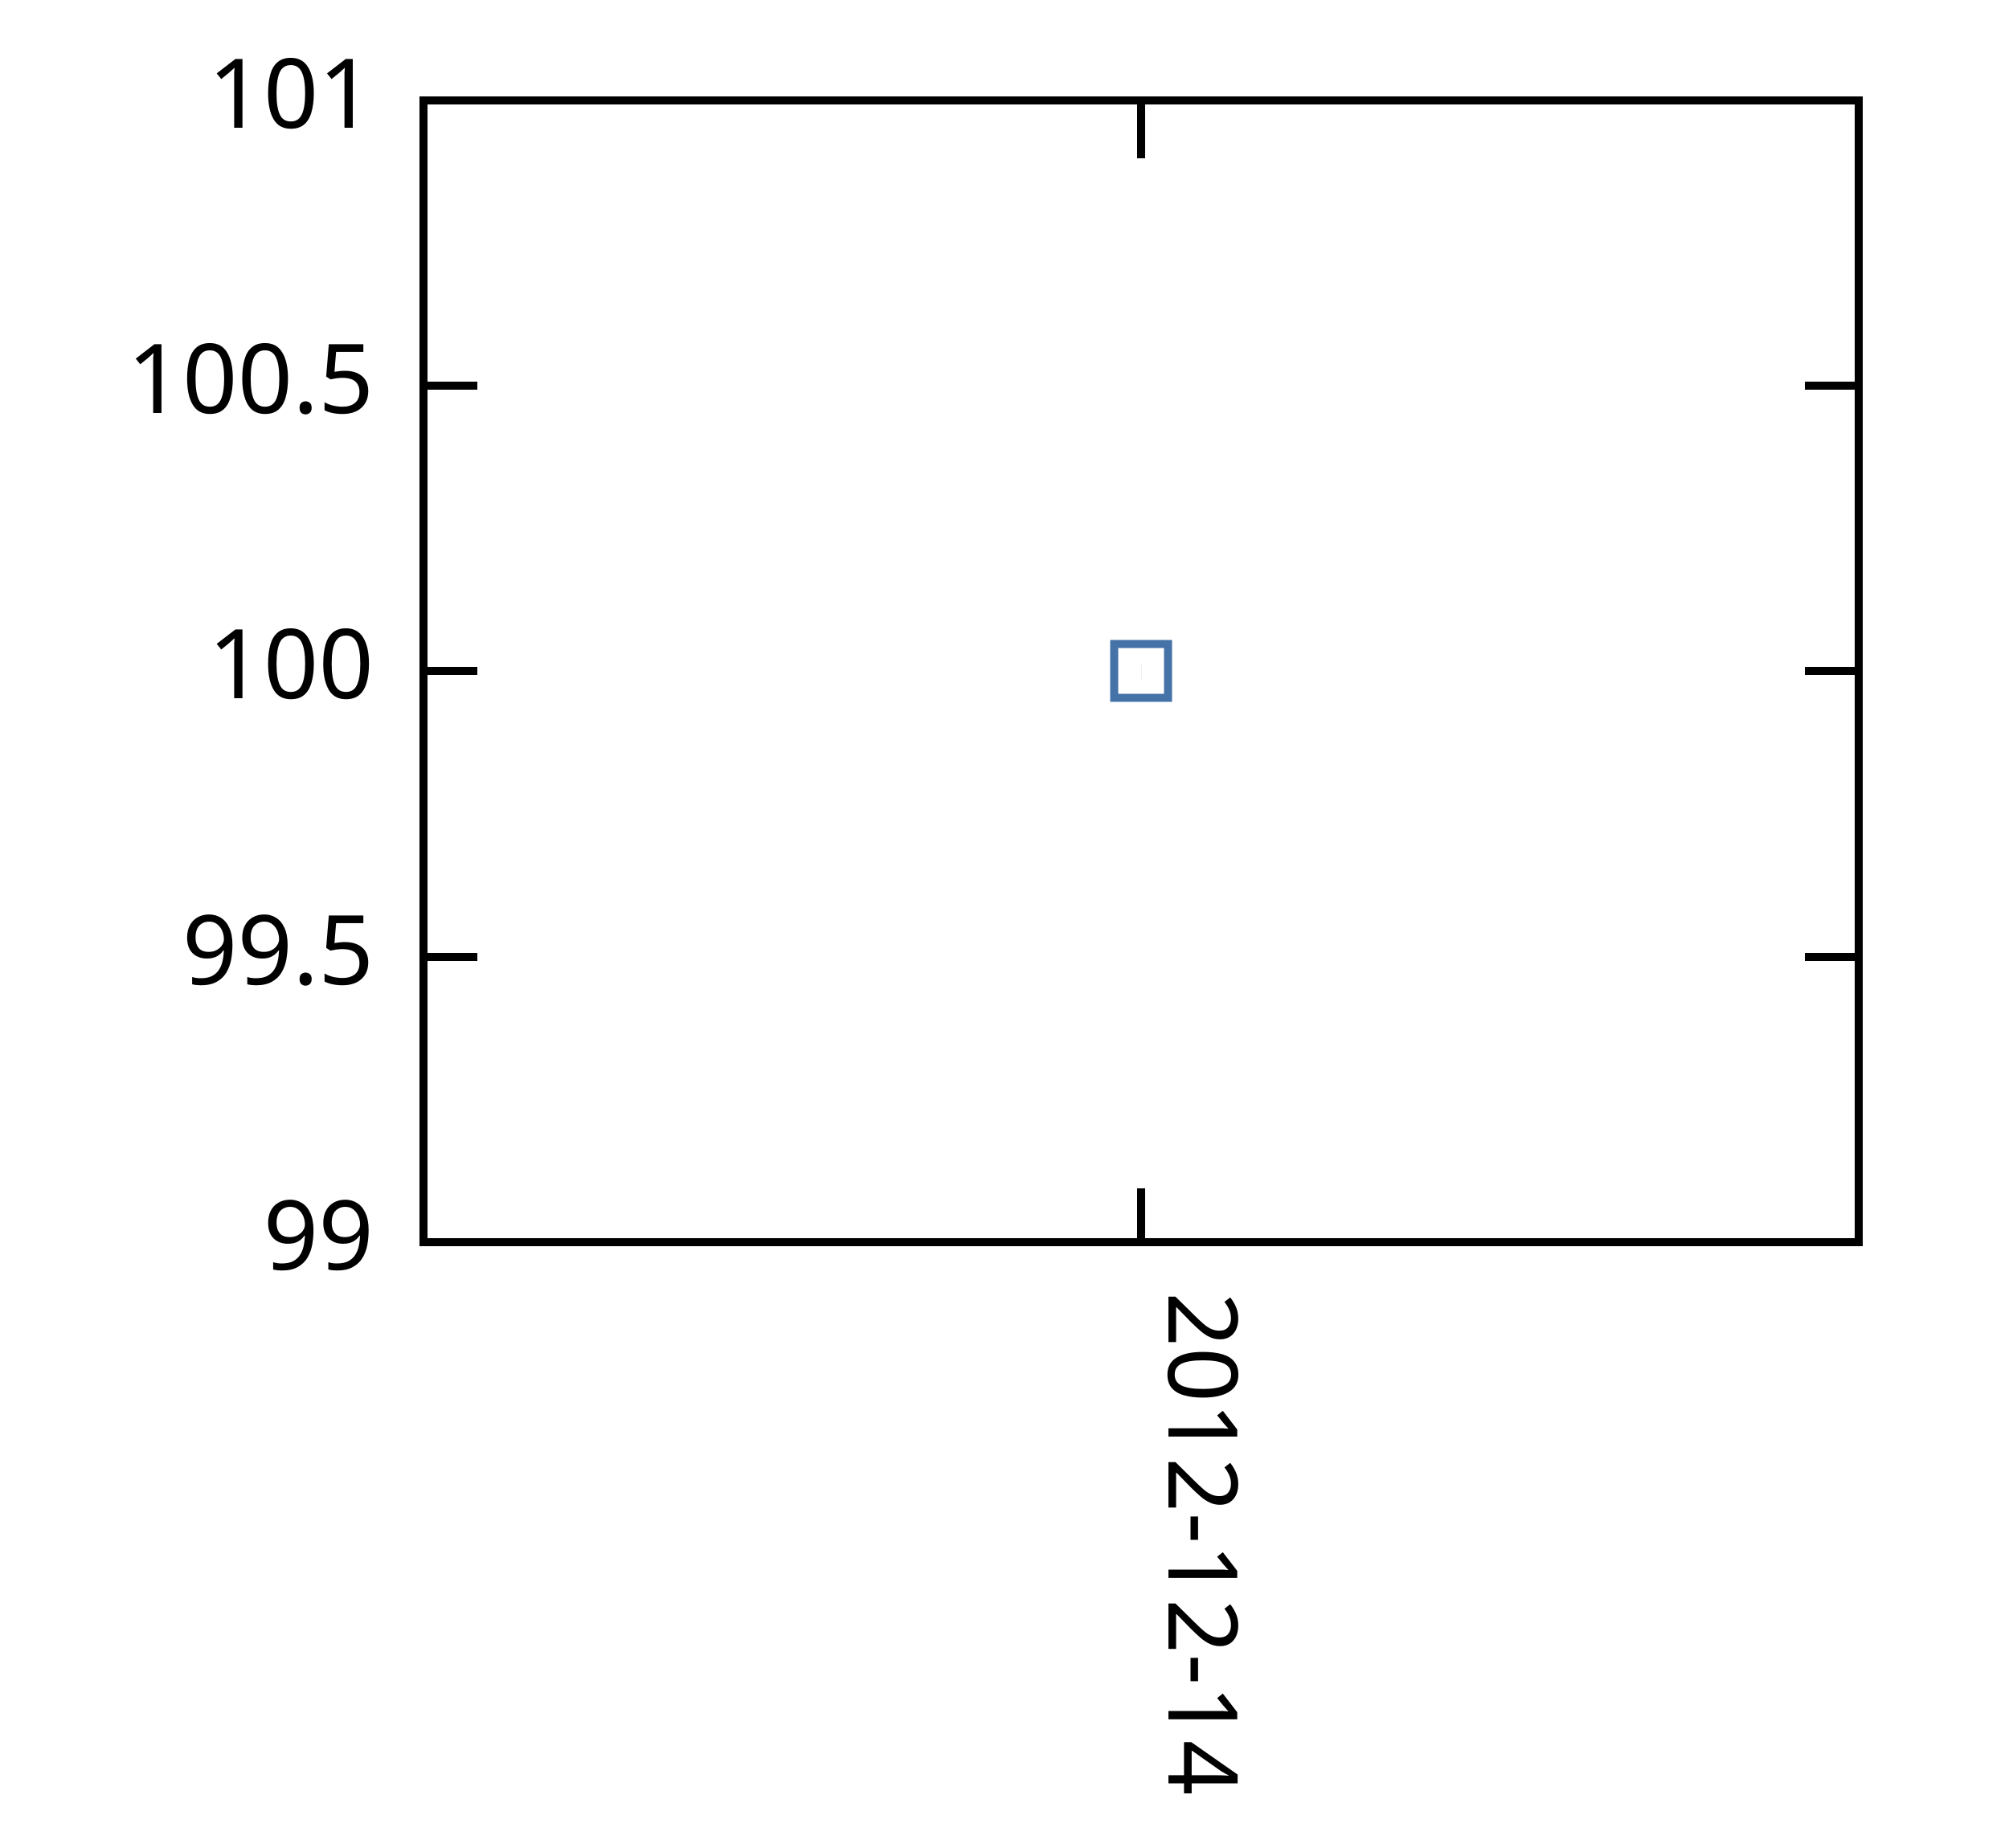
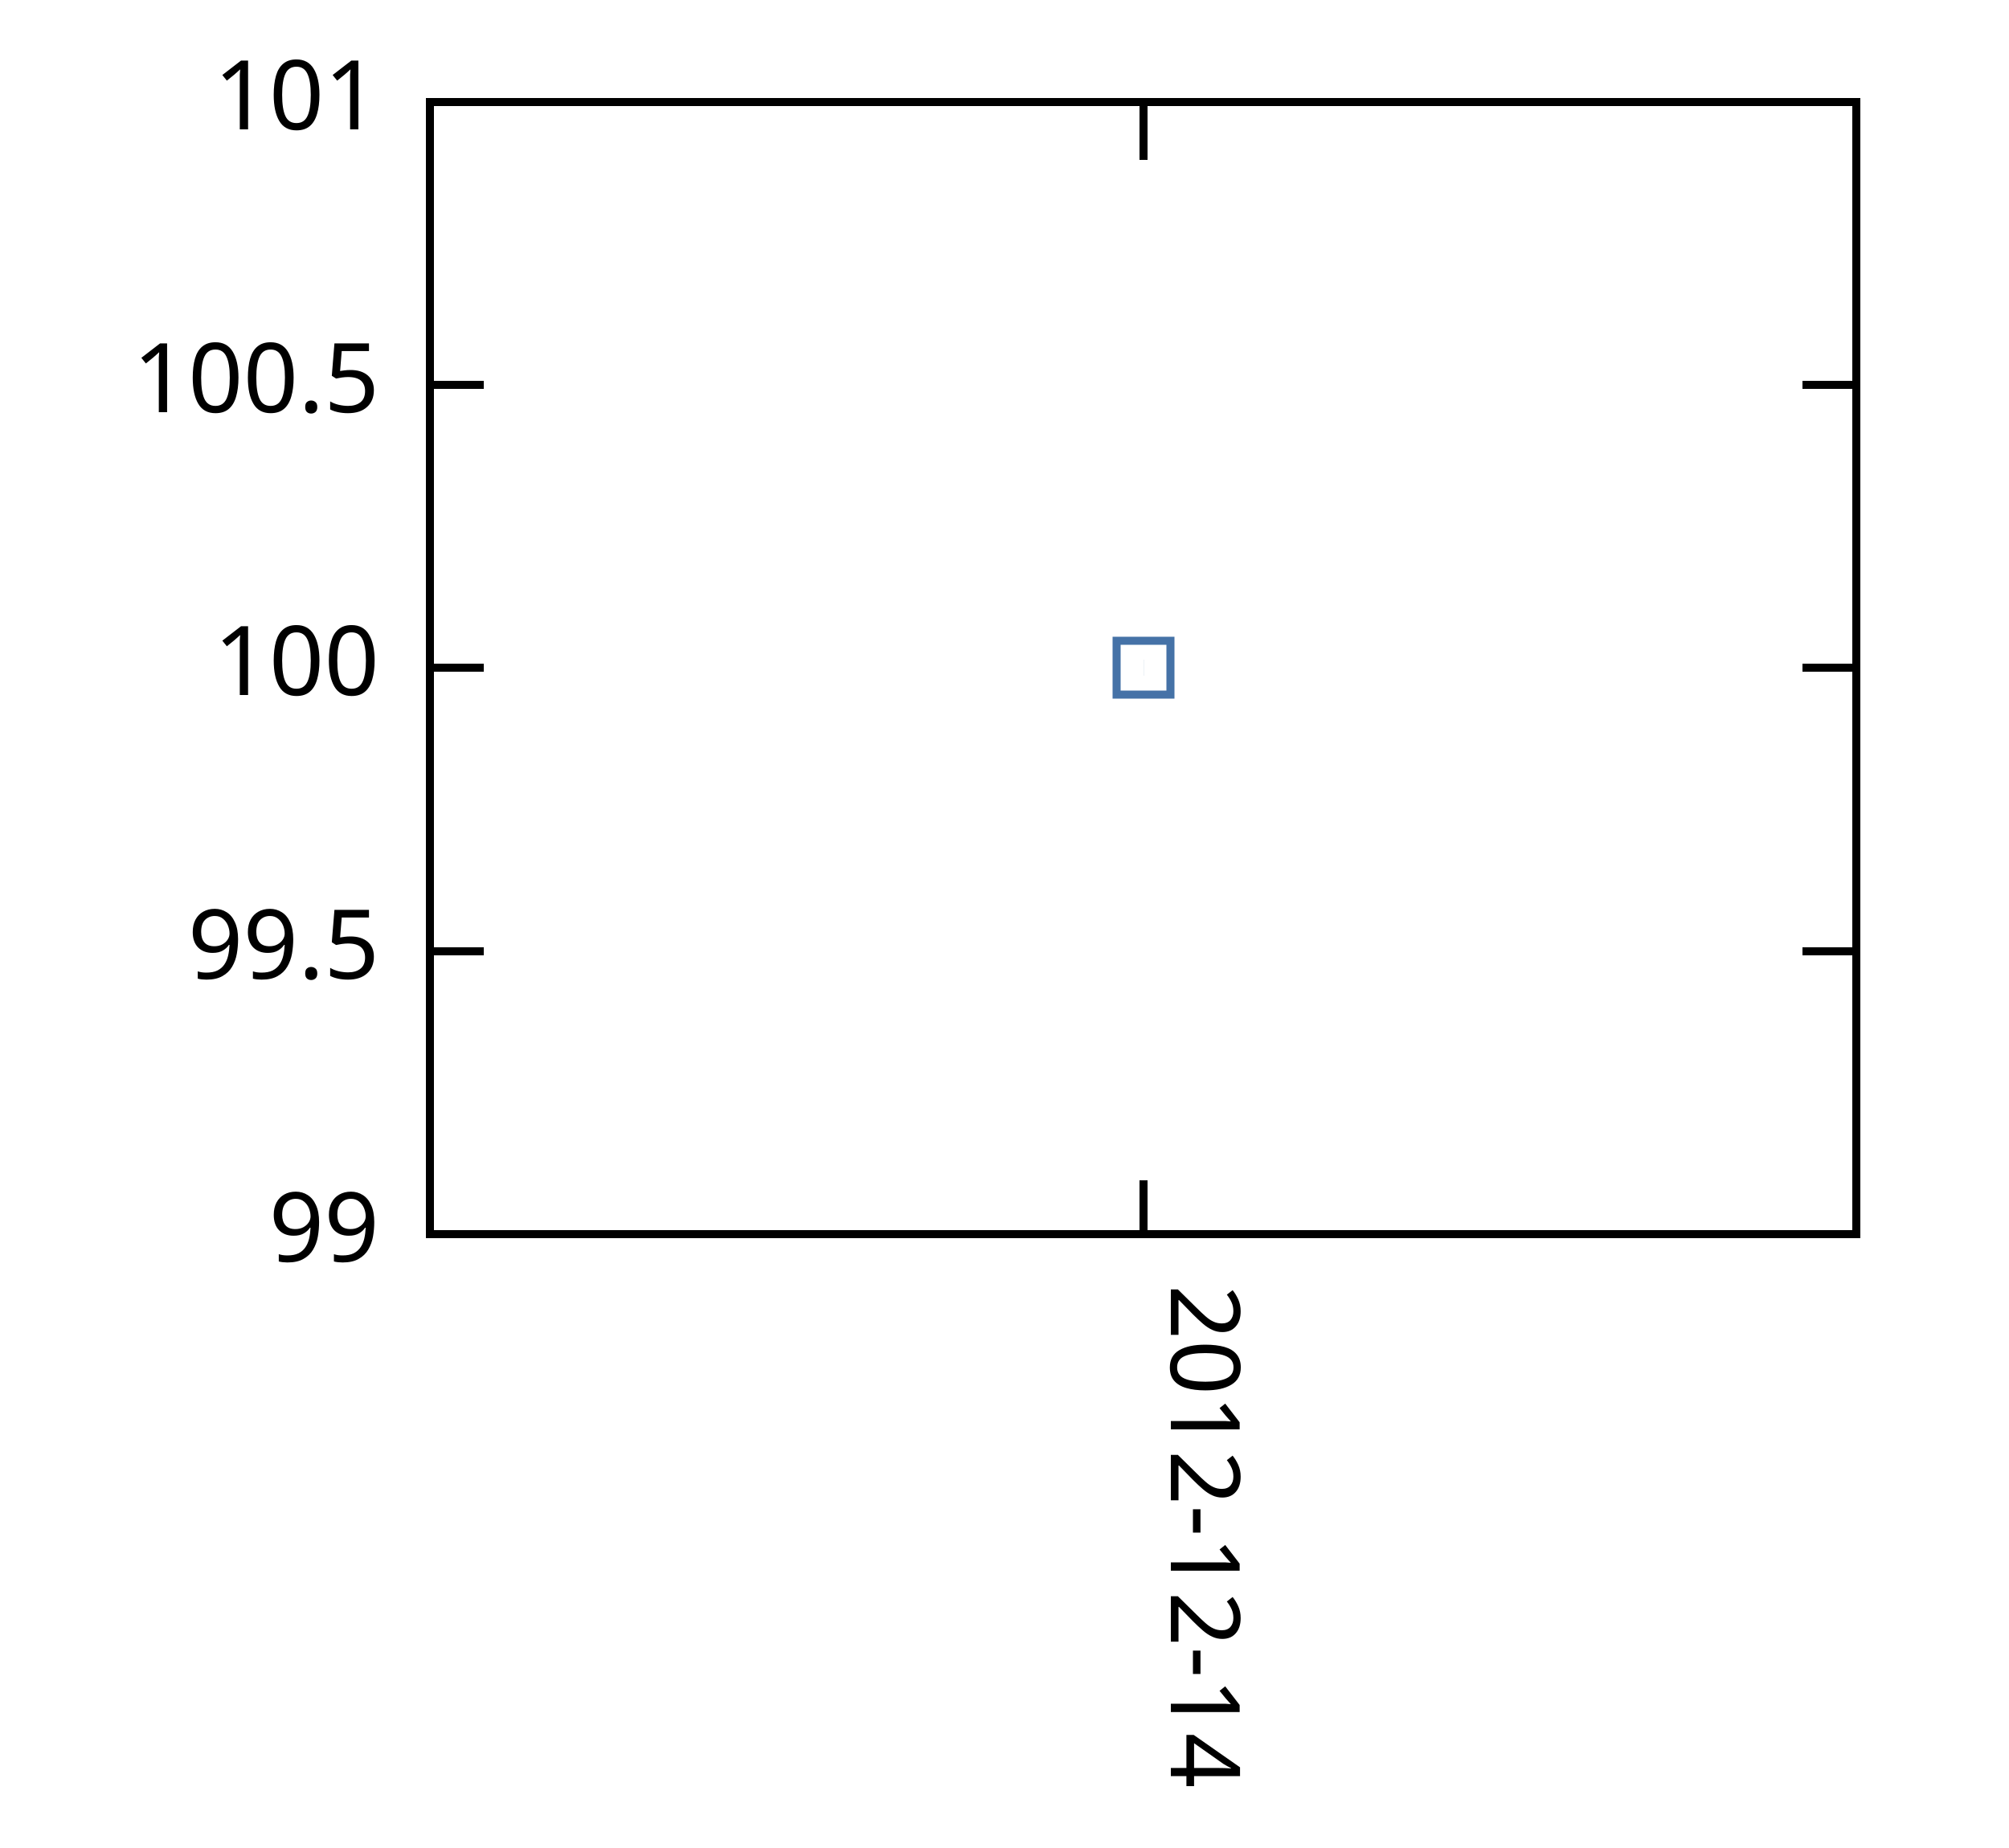
<svg xmlns="http://www.w3.org/2000/svg" xmlns:xlink="http://www.w3.org/1999/xlink" width="250" height="230" viewBox="0 0 250 230">
  <g id="gnuplot_canvas">
    <rect x="0" y="0" width="250" height="230" fill="none" />
    <defs>
      <circle id="gpDot" r="0.5" stroke-width="0.5" />
      <path id="gpPt0" stroke-width="0.299" stroke="currentColor" d="M-1,0 h2 M0,-1 v2" />
      <path id="gpPt1" stroke-width="0.299" stroke="currentColor" d="M-1,-1 L1,1 M1,-1 L-1,1" />
      <path id="gpPt2" stroke-width="0.299" stroke="currentColor" d="M-1,0 L1,0 M0,-1 L0,1 M-1,-1 L1,1 M-1,1 L1,-1" />
      <rect id="gpPt3" stroke-width="0.299" stroke="currentColor" x="-1" y="-1" width="2" height="2" />
      <rect id="gpPt4" stroke-width="0.299" stroke="currentColor" fill="currentColor" x="-1" y="-1" width="2" height="2" />
      <circle id="gpPt5" stroke-width="0.299" stroke="currentColor" cx="0" cy="0" r="1" />
      <use xlink:href="#gpPt5" id="gpPt6" fill="currentColor" stroke="none" />
      <path id="gpPt7" stroke-width="0.299" stroke="currentColor" d="M0,-1.33 L-1.33,0.67 L1.33,0.67 z" />
      <use xlink:href="#gpPt7" id="gpPt8" fill="currentColor" stroke="none" />
      <use xlink:href="#gpPt7" id="gpPt9" stroke="currentColor" transform="rotate(180)" />
      <use xlink:href="#gpPt9" id="gpPt10" fill="currentColor" stroke="none" />
      <use xlink:href="#gpPt3" id="gpPt11" stroke="currentColor" transform="rotate(45)" />
      <use xlink:href="#gpPt11" id="gpPt12" fill="currentColor" stroke="none" />
    </defs>
    <g style="fill:none; color:white; stroke:black; stroke-width:1.00; stroke-linecap:butt; stroke-linejoin:miter">
</g>
    <g style="fill:none; color:black; stroke:currentColor; stroke-width:1.00; stroke-linecap:butt; stroke-linejoin:miter">
-       <path stroke="black" d="M52.7,154.6 L59.4,154.6 M231.3,154.6 L224.6,154.6  h0.01" />
-       <g transform="translate(46.5,158.0)" style="stroke:none; fill:black; font-family:Verdana; font-size:9.00pt; text-anchor:end">
+       <path stroke="black" d="M53.5,153.6 L60.2,153.6 M231.0,153.6 L224.3,153.6  h0.01" />
+       <g transform="translate(47.2,157.0)" style="stroke:none; fill:black; font-family:Verdana; font-size:9.00pt; text-anchor:end">
        <text> 99</text>
      </g>
-       <path stroke="black" d="M52.7,119.1 L59.4,119.1 M231.3,119.1 L224.6,119.1  h0.01" />
-       <g transform="translate(46.5,122.5)" style="stroke:none; fill:black; font-family:Verdana; font-size:9.00pt; text-anchor:end">
+       <path stroke="black" d="M53.5,118.4 L60.2,118.4 M231.0,118.4 L224.3,118.4  h0.01" />
+       <g transform="translate(47.2,121.8)" style="stroke:none; fill:black; font-family:Verdana; font-size:9.00pt; text-anchor:end">
        <text> 99.5</text>
      </g>
-       <path stroke="black" d="M52.7,83.5 L59.4,83.5 M231.3,83.5 L224.6,83.5  h0.01" />
-       <g transform="translate(46.5,86.9)" style="stroke:none; fill:black; font-family:Verdana; font-size:9.00pt; text-anchor:end">
+       <path stroke="black" d="M53.5,83.1 L60.2,83.1 M231.0,83.1 L224.3,83.1  h0.01" />
+       <g transform="translate(47.2,86.5)" style="stroke:none; fill:black; font-family:Verdana; font-size:9.00pt; text-anchor:end">
        <text> 100</text>
      </g>
-       <path stroke="black" d="M52.7,48.0 L59.4,48.0 M231.3,48.0 L224.6,48.0  h0.01" />
-       <g transform="translate(46.5,51.4)" style="stroke:none; fill:black; font-family:Verdana; font-size:9.00pt; text-anchor:end">
+       <path stroke="black" d="M53.5,47.9 L60.2,47.9 M231.0,47.9 L224.3,47.9  h0.01" />
+       <g transform="translate(47.2,51.3)" style="stroke:none; fill:black; font-family:Verdana; font-size:9.00pt; text-anchor:end">
        <text> 100.5</text>
      </g>
-       <path stroke="black" d="M52.7,12.5 L59.4,12.5 M231.3,12.5 L224.6,12.5  h0.01" />
-       <g transform="translate(46.5,15.9)" style="stroke:none; fill:black; font-family:Verdana; font-size:9.00pt; text-anchor:end">
+       <path stroke="black" d="M53.5,12.7 L60.2,12.7 M231.0,12.7 L224.3,12.7  h0.01" />
+       <g transform="translate(47.2,16.1)" style="stroke:none; fill:black; font-family:Verdana; font-size:9.00pt; text-anchor:end">
        <text> 101</text>
      </g>
-       <path stroke="black" d="M142.0,154.6 L142.0,147.9 M142.0,12.5 L142.0,19.2  h0.01" />
-       <g transform="translate(145.4,160.8) rotate(90)" style="stroke:none; fill:black; font-family:Verdana; font-size:9.00pt; text-anchor:start">
+       <path stroke="black" d="M142.3,153.6 L142.3,146.9 M142.3,12.7 L142.3,19.4  h0.01" />
+       <g transform="translate(145.7,159.9) rotate(90)" style="stroke:none; fill:black; font-family:Verdana; font-size:9.00pt; text-anchor:start">
        <text>2012-12-14</text>
      </g>
-       <path stroke="black" d="M52.7,12.5 L52.7,154.6 L231.3,154.6 L231.3,12.5 L52.7,12.5 Z  h0.01" />
+       <path stroke="black" d="M53.5,12.7 L53.5,153.6 L231.0,153.6 L231.0,12.7 L53.5,12.7 Z  h0.01" />
    </g>
    <g id="gnuplot_plot_1">
      <g style="fill:none; color:white; stroke:black; stroke-width:2.00; stroke-linecap:butt; stroke-linejoin:miter">
</g>
      <g style="fill:none; color:green; stroke:currentColor; stroke-width:2.00; stroke-linecap:butt; stroke-linejoin:miter">
-         <path stroke="rgb( 69, 114, 167)" d="M142.0,83.5  h0.01" />
-         <use xlink:href="#gpPt3" transform="translate(142.0,83.5) scale(3.35)" color="rgb( 69, 114, 167)" />
+         <path stroke="rgb( 69, 114, 167)" d="M142.3,83.1  h0.01" />
+         <use xlink:href="#gpPt3" transform="translate(142.3,83.1) scale(3.35)" color="rgb( 69, 114, 167)" />
      </g>
    </g>
    <g style="fill:none; color:white; stroke:rgb( 69, 114, 167); stroke-width:1.00; stroke-linecap:butt; stroke-linejoin:miter">
</g>
    <g style="fill:none; color:black; stroke:currentColor; stroke-width:1.00; stroke-linecap:butt; stroke-linejoin:miter">
-       <path stroke="black" d="M52.7,12.5 L52.7,154.6 L231.3,154.6 L231.3,12.5 L52.7,12.5 Z  h0.01" />
+       <path stroke="black" d="M53.5,12.7 L53.5,153.6 L231.0,153.6 L231.0,12.7 L53.5,12.7 Z  h0.01" />
    </g>
  </g>
</svg>
